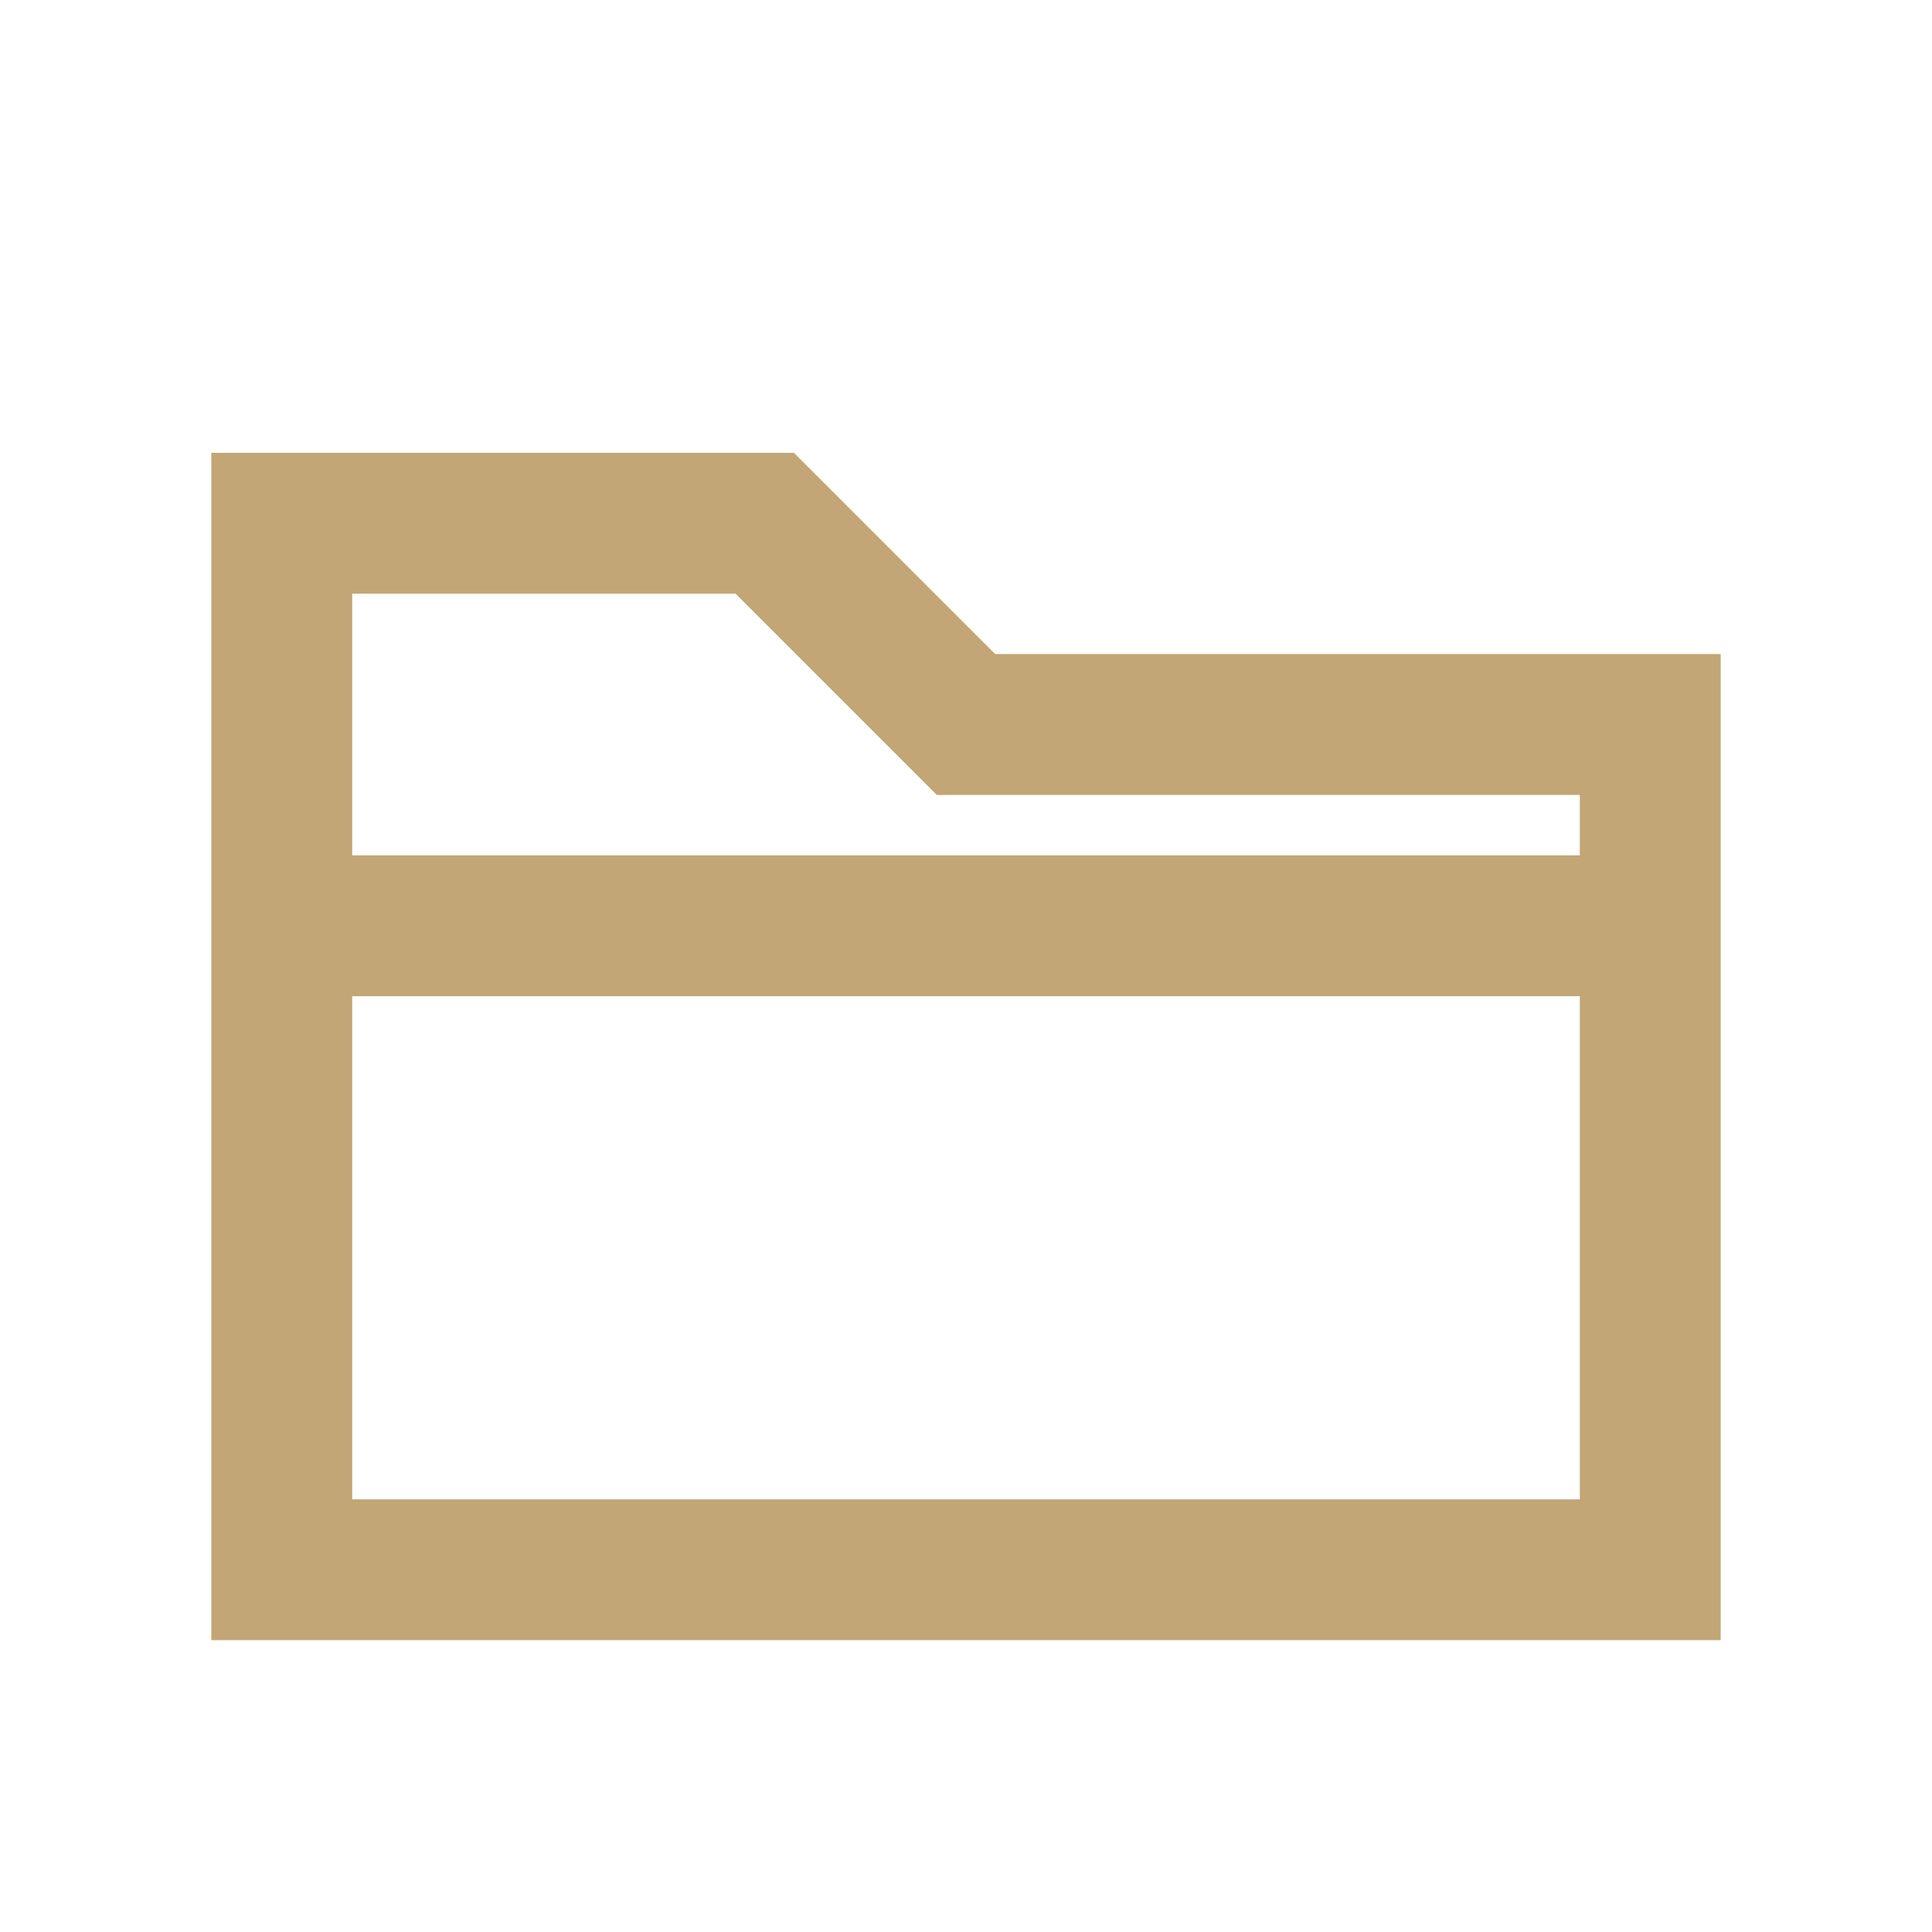
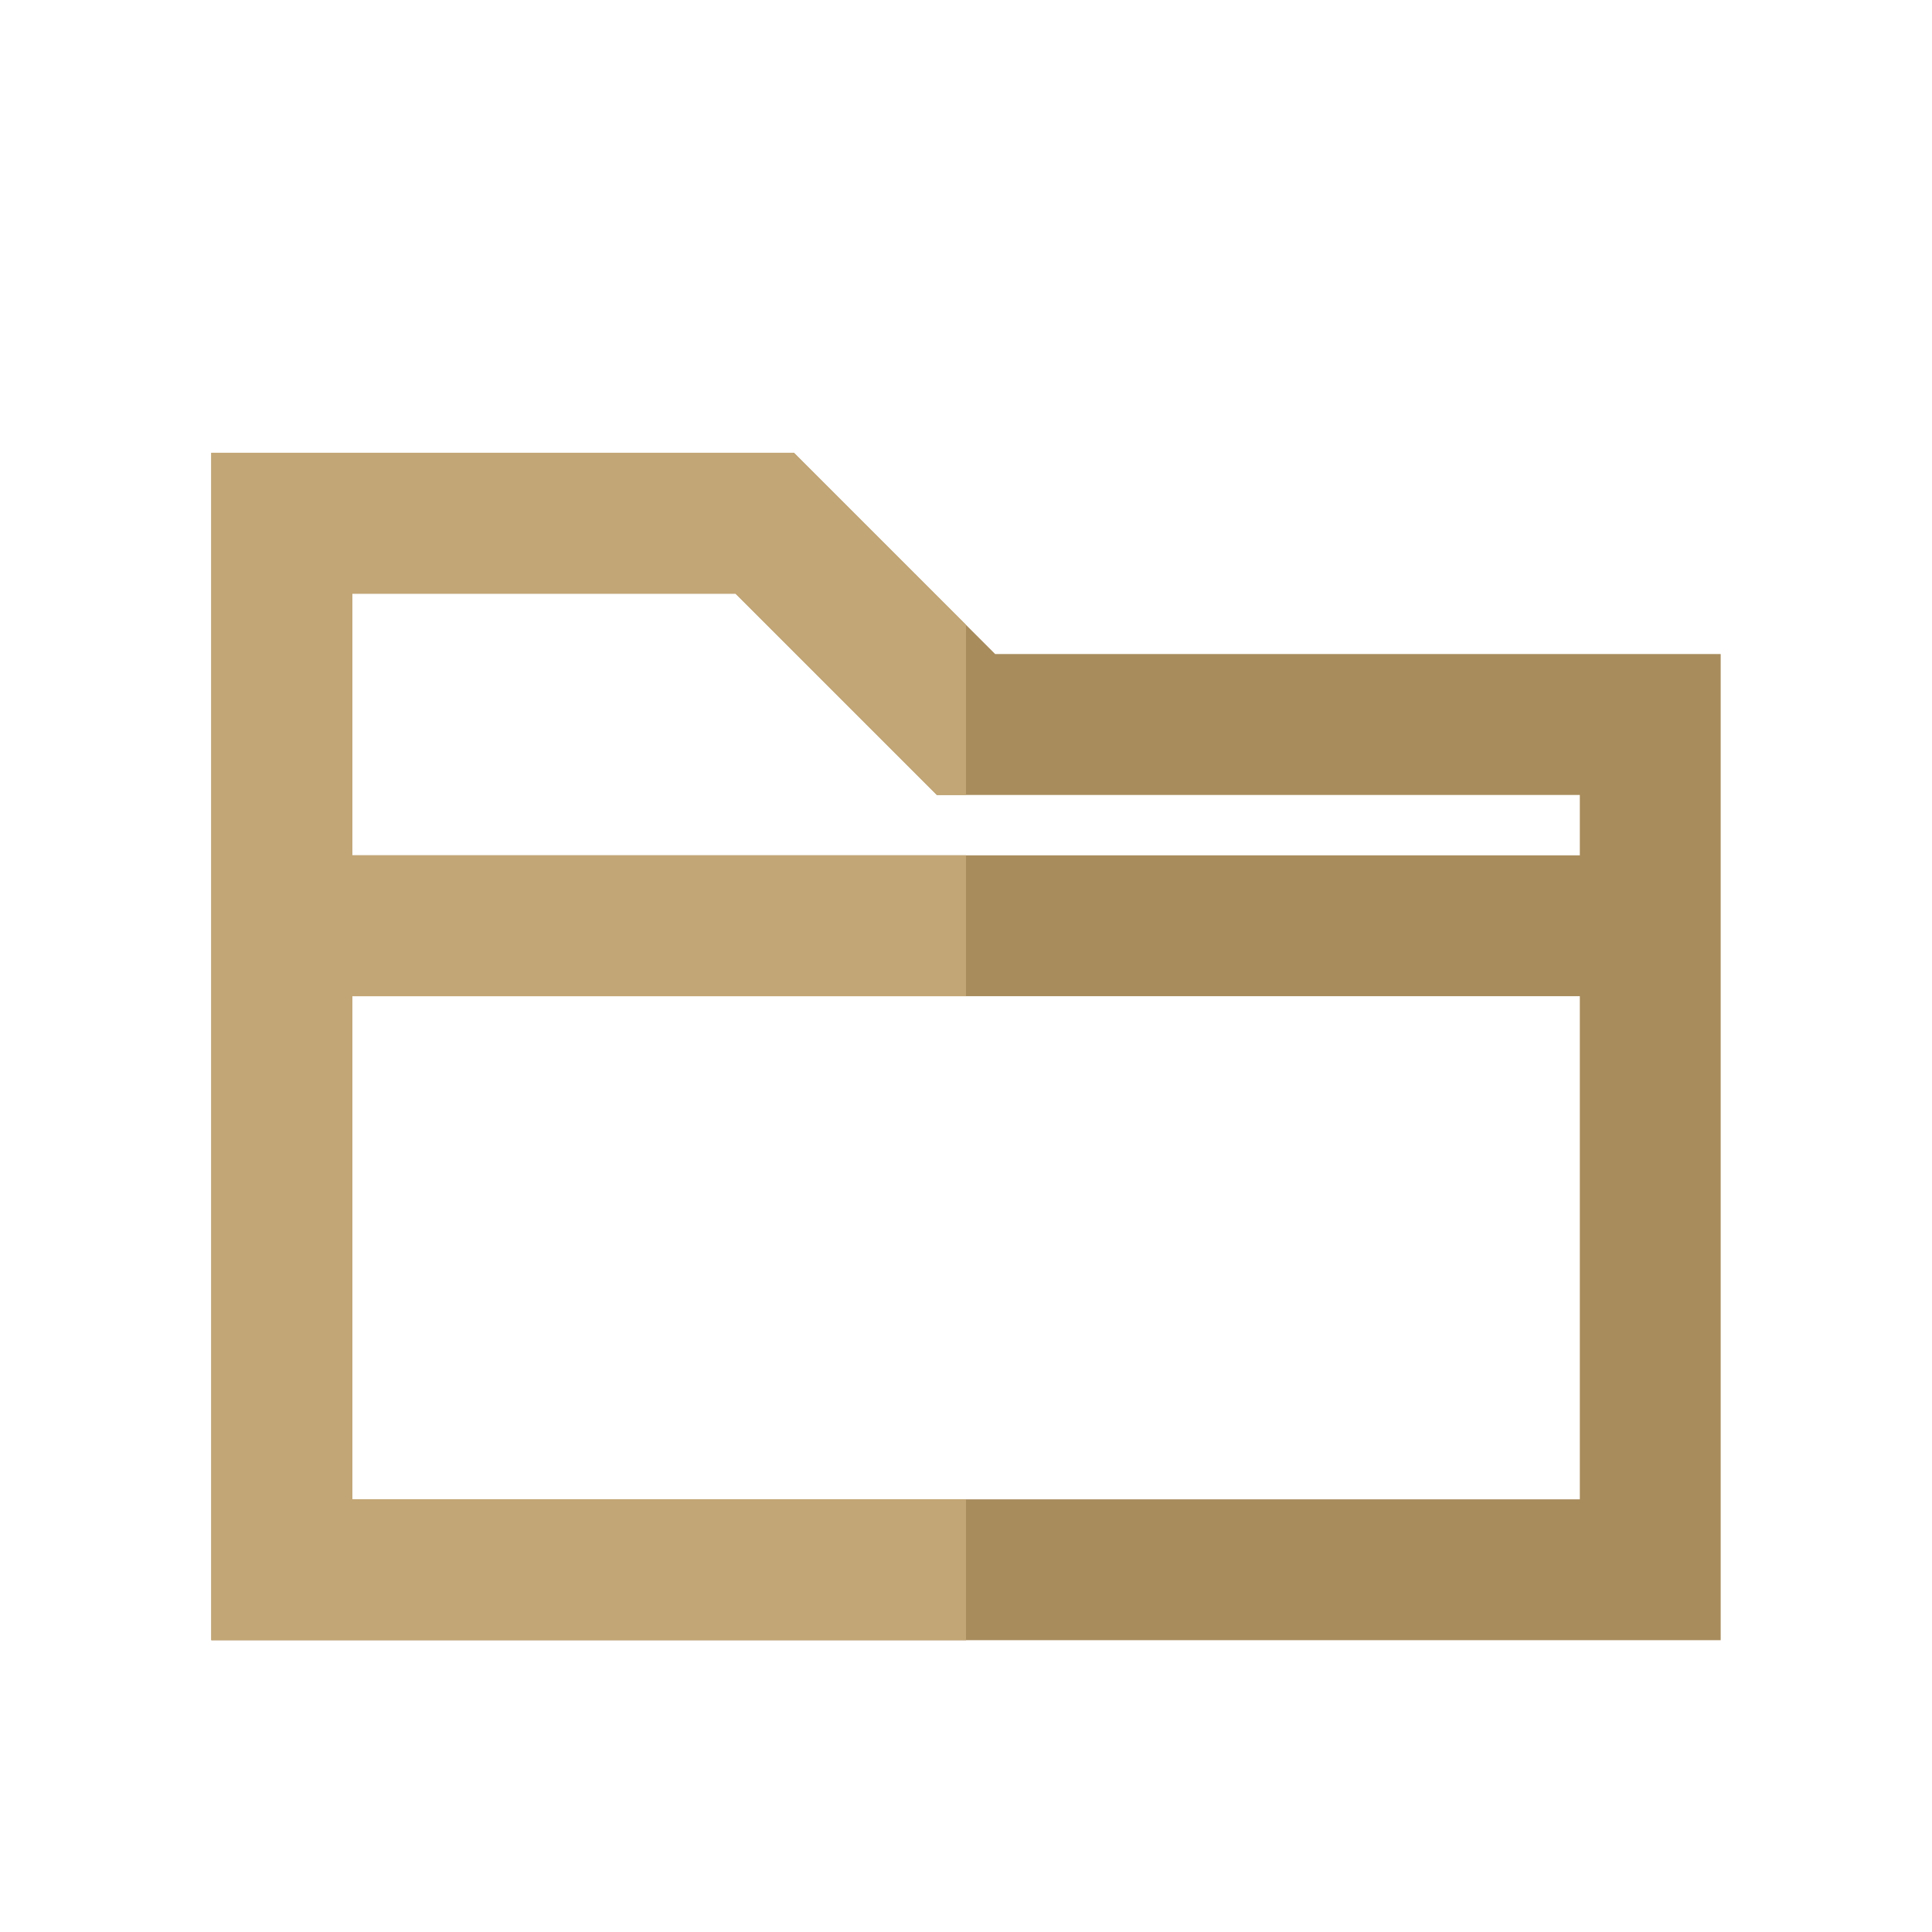
<svg xmlns="http://www.w3.org/2000/svg" viewBox="0 0 24 24" width="24" height="24">
-   <path d="M3.5 6.5V19.5H20.5V9H12L9.5 6.5H3.5ZM3.5 11.5H20.5" fill="none" stroke="#C2A675" stroke-width="1.75" stroke-linecap="butt" stroke-linejoin="miter" stroke-miterlimit="10" />
+   <defs>
+     <clipPath id="m-pasta">
+       <rect width="12" height="24" />
+     </clipPath>
+   </defs>
+   <path d="M3.5 6.5V19.5H20.5V9H12L9.5 6.5H3.5ZM3.5 11.5H20.5" fill="none" stroke="#A88C5C" stroke-width="1.75" stroke-linecap="butt" stroke-linejoin="miter" stroke-miterlimit="10" />
+   <g clip-path="url(#m-pasta)">
+     <path d="M3.5 6.5V19.5H20.5V9H12L9.5 6.5H3.5ZM3.5 11.5H20.5" fill="none" stroke="#C2A675" stroke-width="1.75" stroke-linecap="butt" stroke-linejoin="miter" stroke-miterlimit="10" />
+   </g>
</svg>
